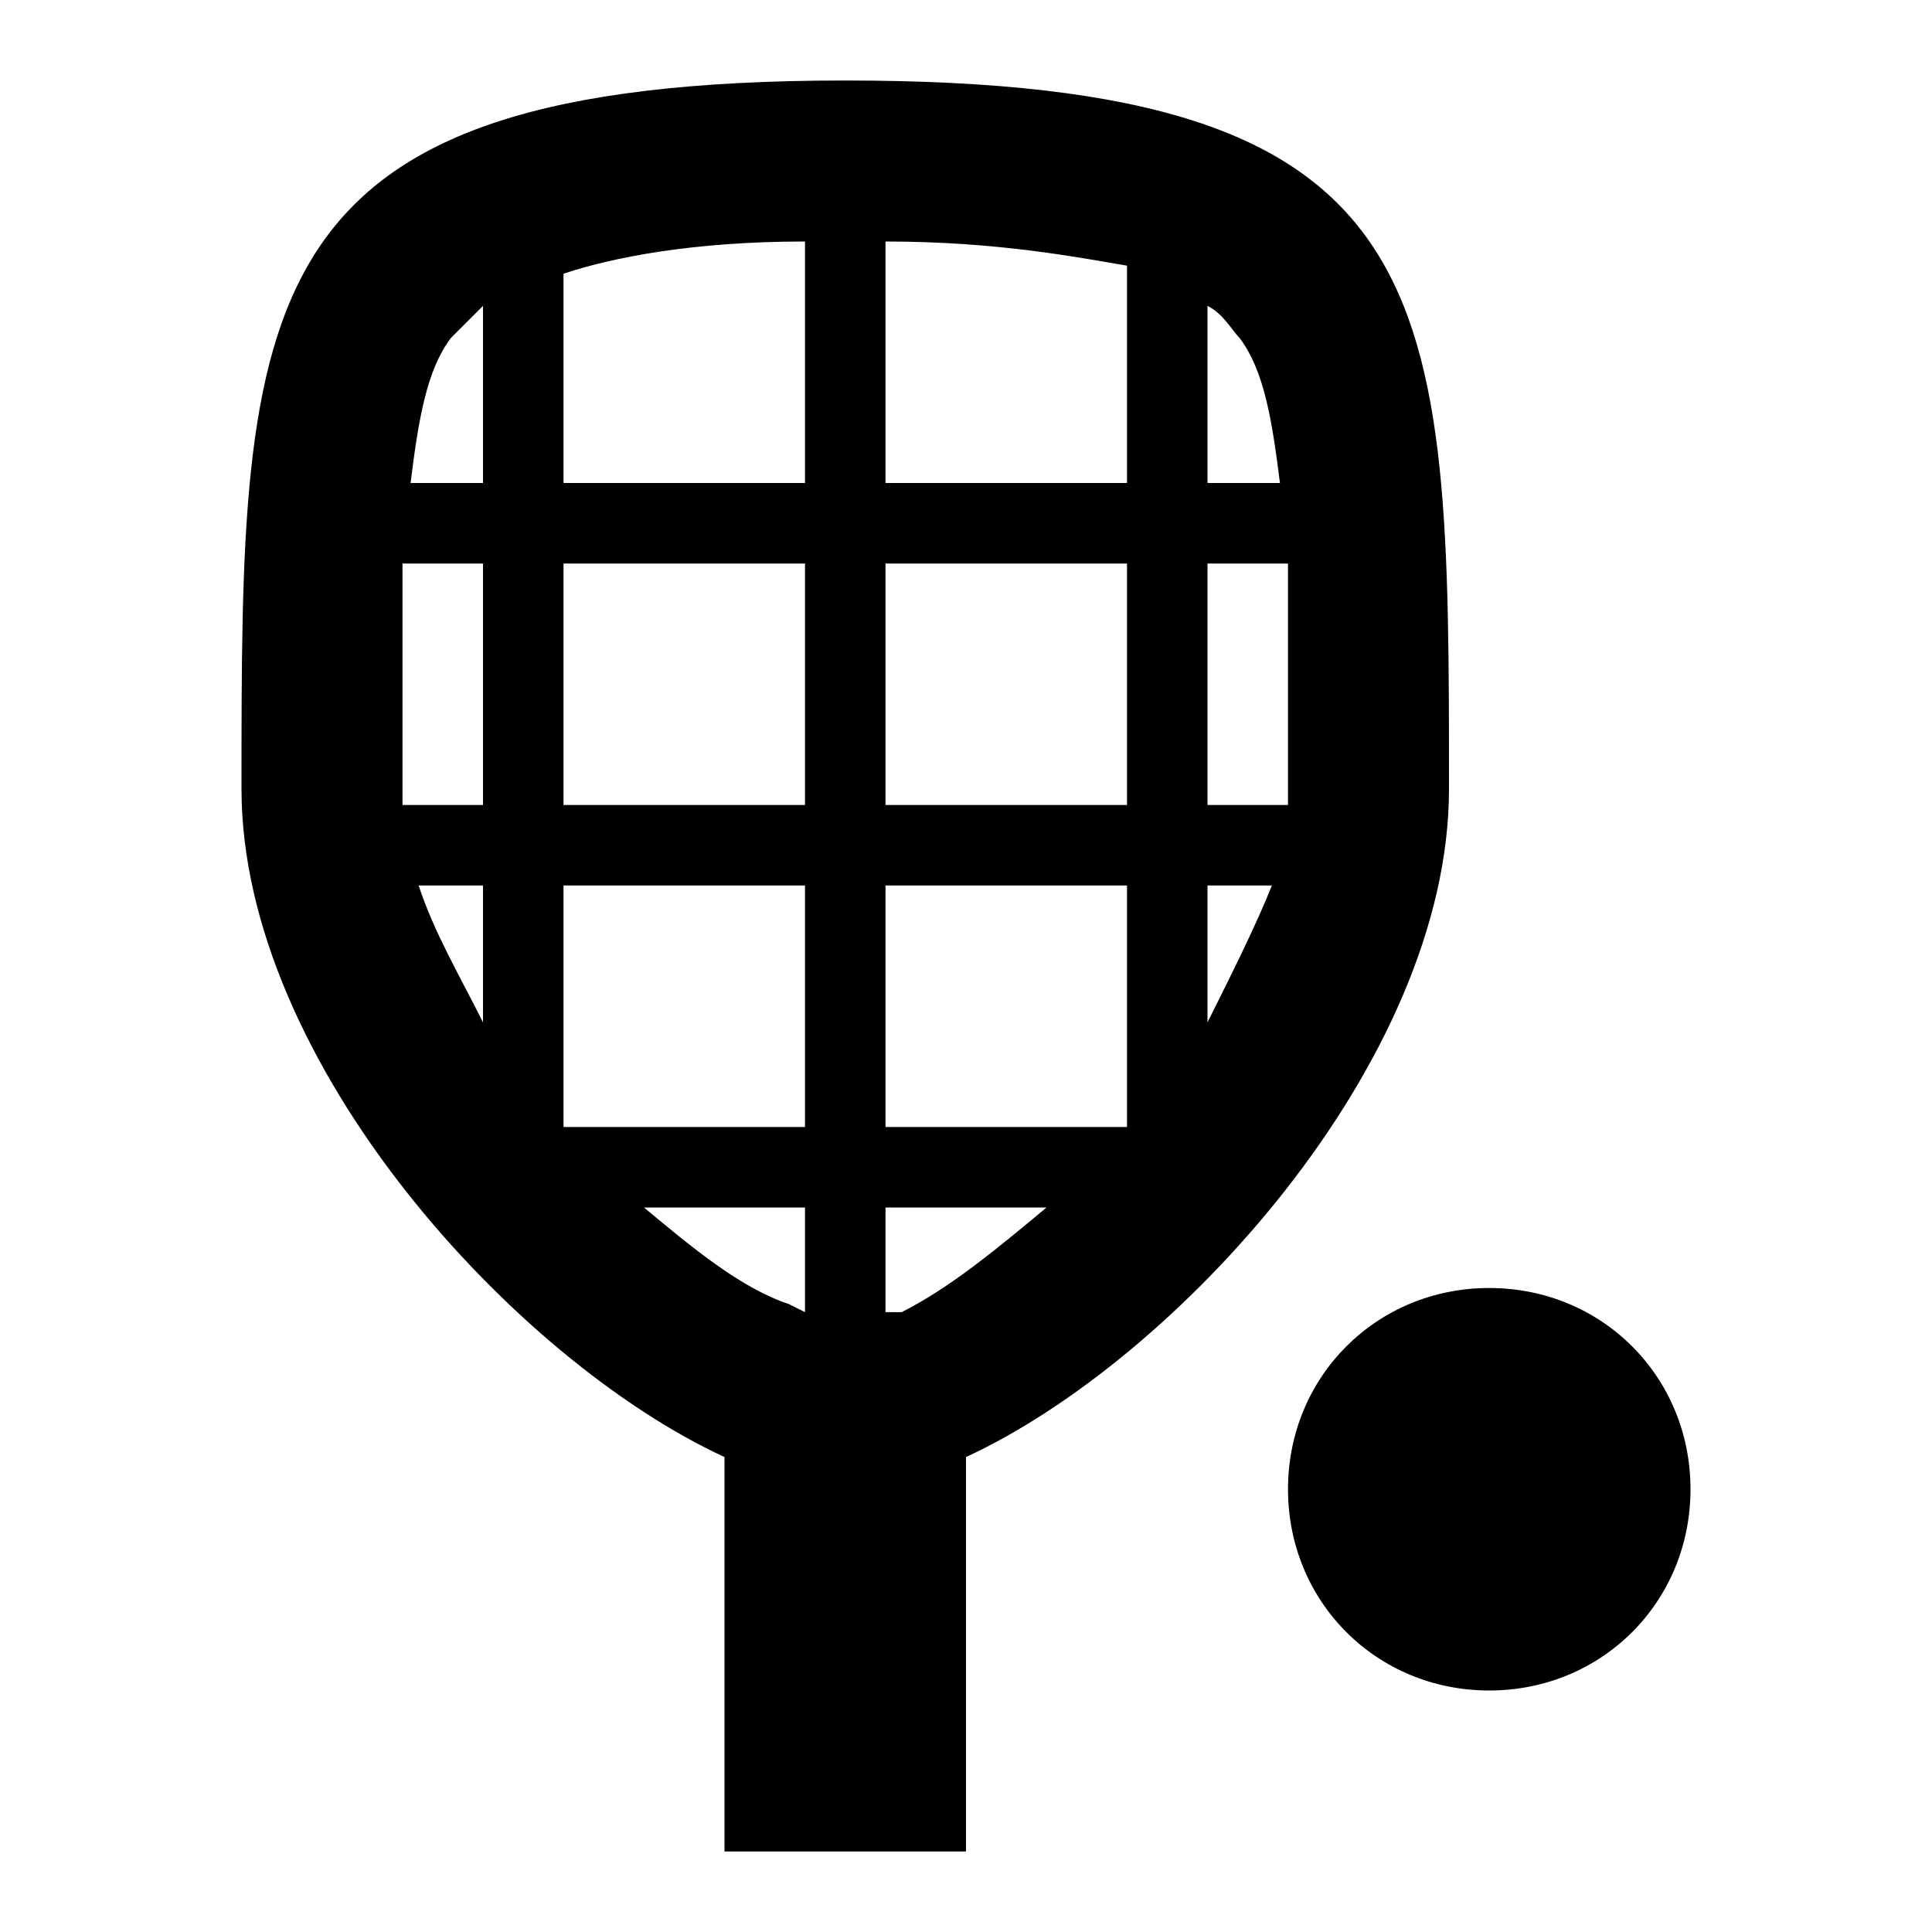
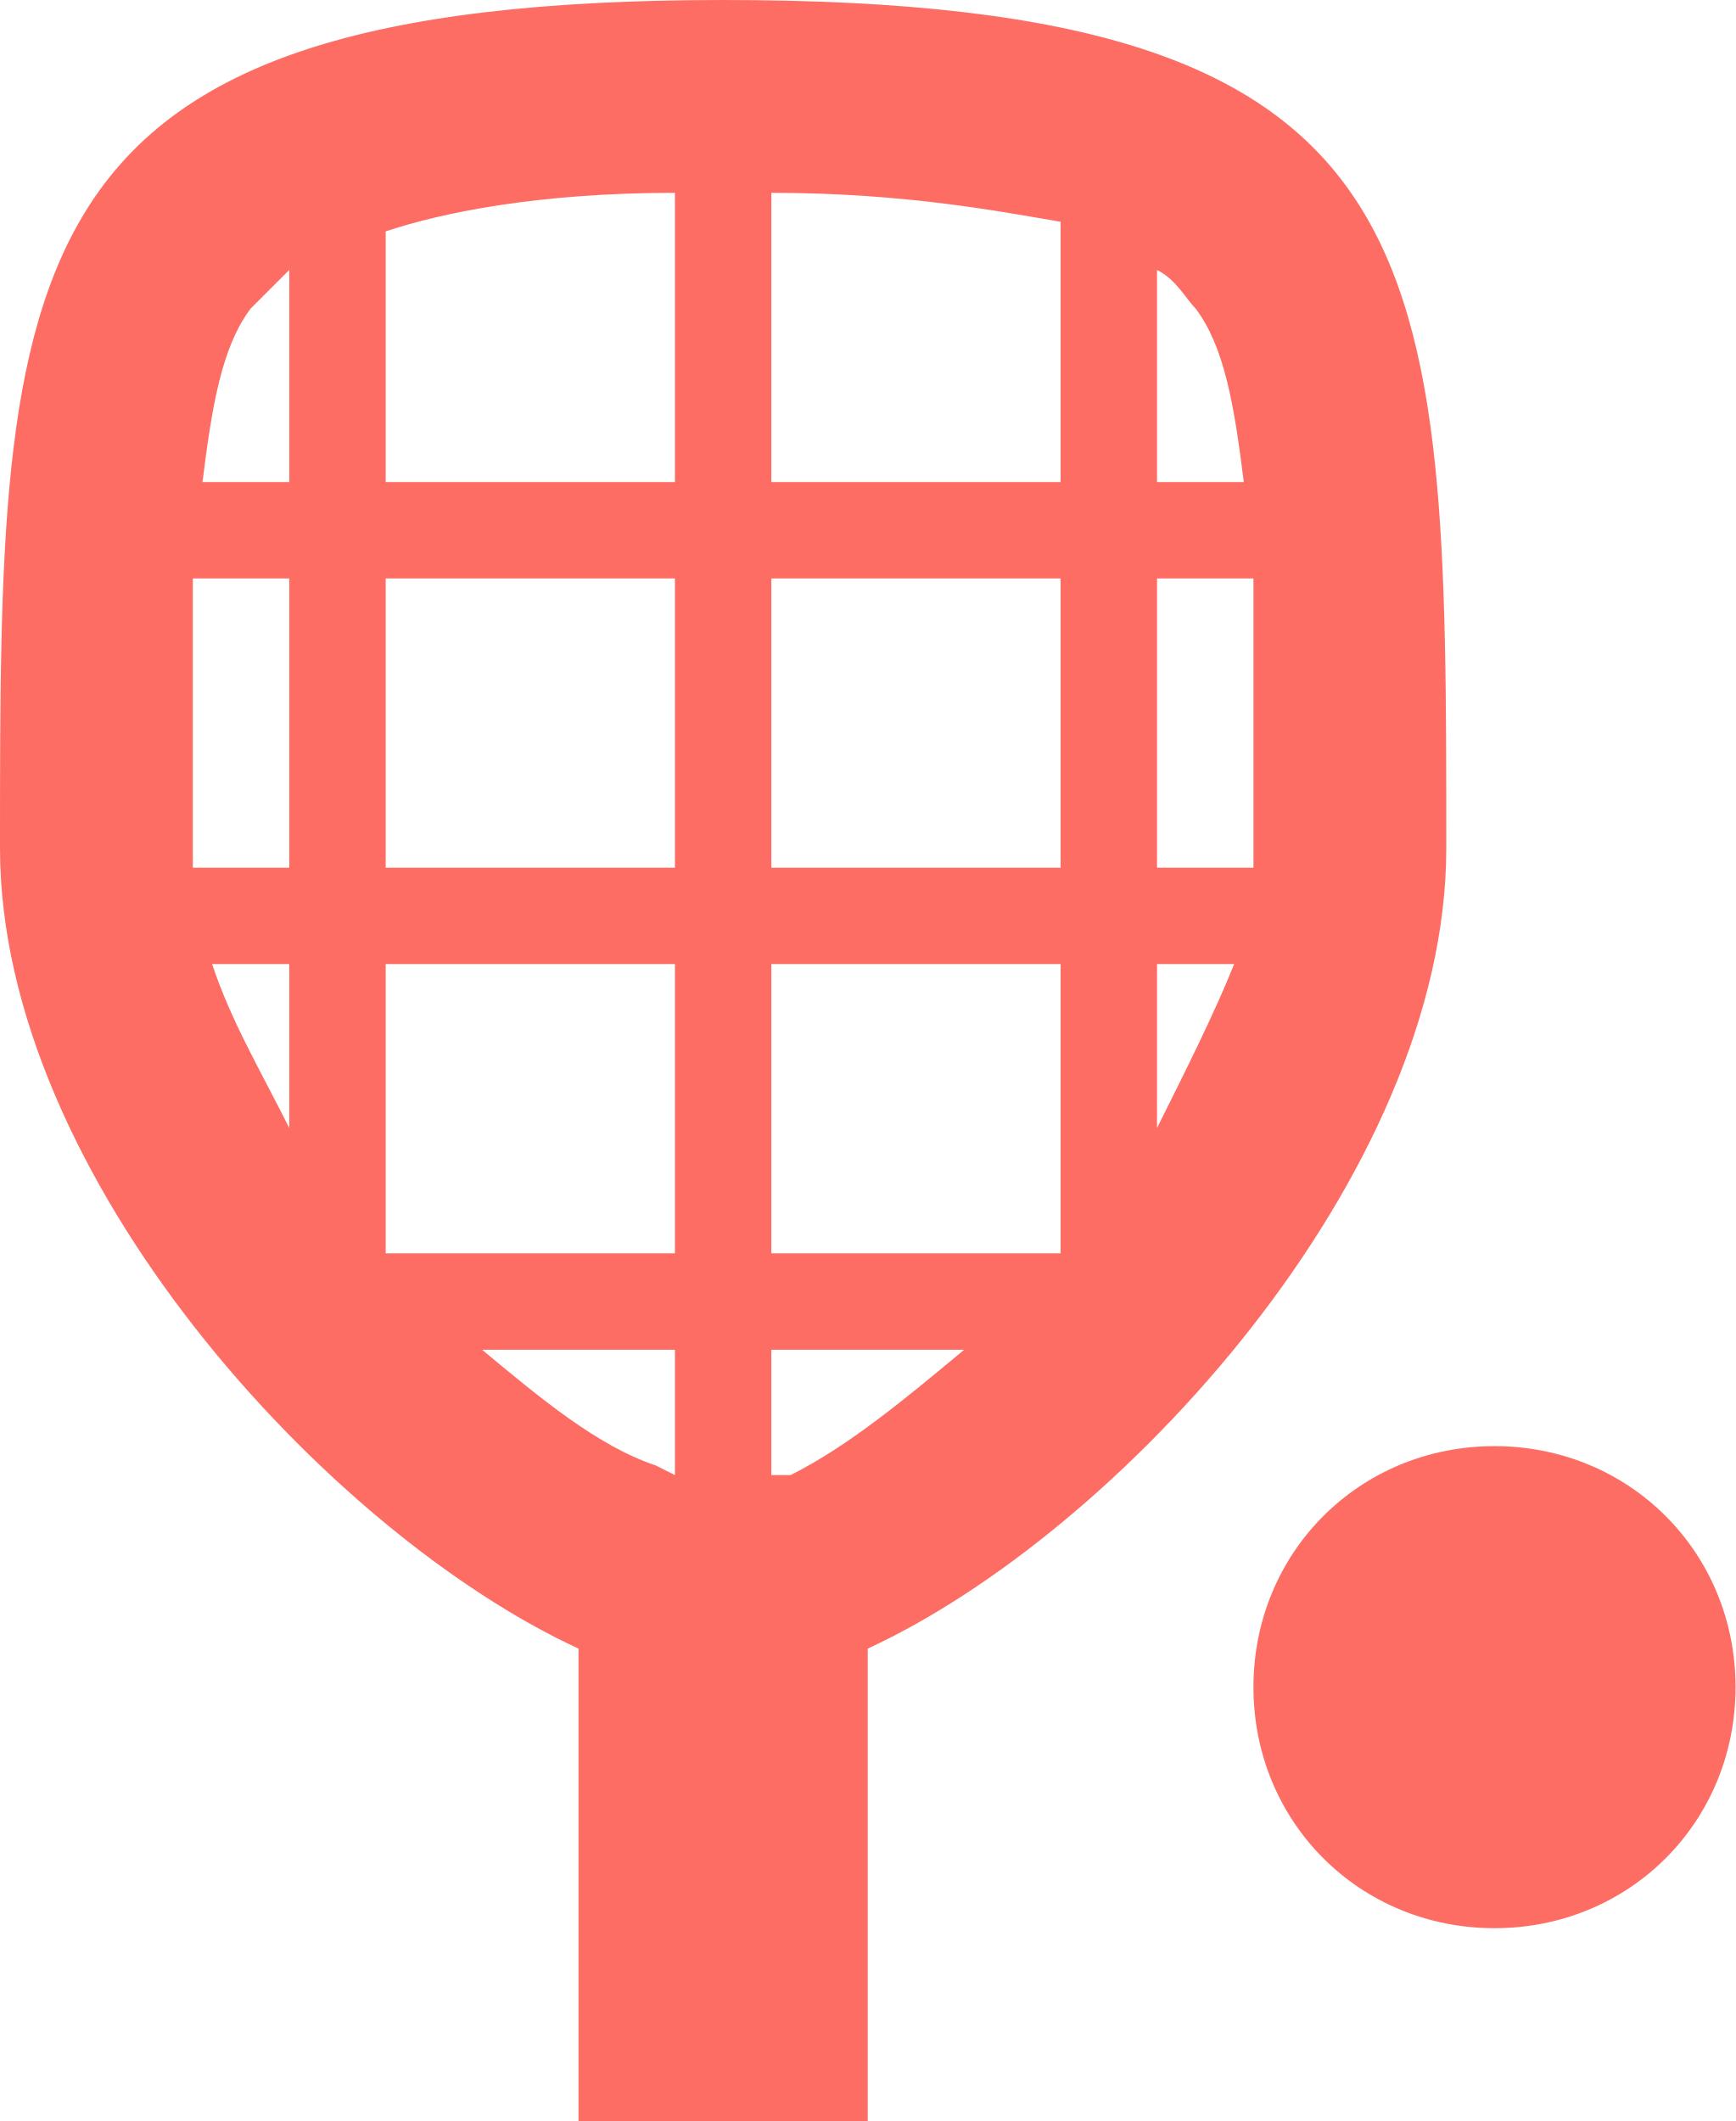
- <svg xmlns="http://www.w3.org/2000/svg" version="1.1" width="24" height="24" viewBox="0 0 24 24">
-   <path d="M18.5,16C19.9,16 21,17.1 21,18.5C21,19.9 19.9,21 18.5,21C17.1,21 16,19.9 16,18.5C16,17.1 17.1,16 18.5,16M10.5,1C3,1 3,3.7 3,9.8C3,13.2 6.4,16.9 9,18.1V23H12V18.1C14.6,16.9 18,13.2 18,9.8C18,3.6 18,1 10.5,1M15.4,4.2C15.7,4.6 15.8,5.2 15.9,6H15V3.8C15.2,3.9 15.3,4.1 15.4,4.2M16,9.8C16,9.9 16,10 16,10H15V7H16C16,7.8 16,8.7 16,9.8M14,14H11V11H14V14M7,14V11H10V14H7M5,9.8C5,8.8 5,7.9 5,7H6V10H5C5,9.9 5,9.8 5,9.8M7,7H10V10H7V7M11,3C12.4,3 13.4,3.2 14,3.3V6H11V3M10,6H7V3.4C7.6,3.2 8.6,3 10,3V6M11,10V7H14V10H11M6,3.8V6H5.1C5.2,5.2 5.3,4.6 5.6,4.2C5.7,4.1 5.8,4 6,3.8M5.2,11H6V12.7C5.7,12.1 5.4,11.6 5.2,11M8,15H10V16.3L9.8,16.2C9.2,16 8.6,15.5 8,15M11.2,16.3H11V15H13C12.4,15.5 11.8,16 11.2,16.3M15,12.7V11H15.8C15.6,11.5 15.3,12.1 15,12.7Z" />
+ <svg xmlns="http://www.w3.org/2000/svg" style="isolation:isolate" viewBox="3 1 18 22" width="18pt" height="22pt">
+   <path d=" M 18.5 16 C 19.9 16 21 17.1 21 18.5 C 21 19.9 19.9 21 18.5 21 C 17.1 21 16 19.9 16 18.5 C 16 17.1 17.1 16 18.5 16 Z  M 10.5 1 C 3 1 3 3.7 3 9.8 C 3 13.2 6.4 16.9 9 18.1 L 9 23 L 12 23 L 12 18.1 C 14.6 16.9 18 13.2 18 9.8 C 18 3.6 18 1 10.5 1 Z  M 15.4 4.2 C 15.7 4.6 15.8 5.2 15.9 6 L 15 6 L 15 3.8 C 15.2 3.9 15.3 4.1 15.4 4.2 Z  M 16 9.8 C 16 9.9 16 10 16 10 L 15 10 L 15 7 L 16 7 C 16 7.8 16 8.7 16 9.8 Z  M 14 14 L 11 14 L 11 11 L 14 11 L 14 14 Z  M 7 14 L 7 11 L 10 11 L 10 14 L 7 14 Z  M 5 9.8 C 5 8.8 5 7.9 5 7 L 6 7 L 6 10 L 5 10 C 5 9.9 5 9.8 5 9.8 Z  M 7 7 L 10 7 L 10 10 L 7 10 L 7 7 Z  M 11 3 C 12.4 3 13.4 3.2 14 3.3 L 14 6 L 11 6 L 11 3 Z  M 10 6 L 7 6 L 7 3.4 C 7.6 3.2 8.6 3 10 3 L 10 6 Z  M 11 10 L 11 7 L 14 7 L 14 10 L 11 10 Z  M 6 3.8 L 6 6 L 5.1 6 C 5.2 5.2 5.3 4.6 5.6 4.2 C 5.7 4.1 5.8 4 6 3.8 Z  M 5.2 11 L 6 11 L 6 12.7 C 5.7 12.1 5.4 11.6 5.2 11 Z  M 8 15 L 10 15 L 10 16.3 L 9.8 16.2 C 9.2 16 8.6 15.5 8 15 Z  M 11.2 16.3 L 11 16.3 L 11 15 L 13 15 C 12.4 15.5 11.8 16 11.2 16.3 Z  M 15 12.7 L 15 11 L 15.8 11 C 15.6 11.5 15.3 12.1 15 12.7 Z " fill="rgb(254,109,100)" />
</svg>
